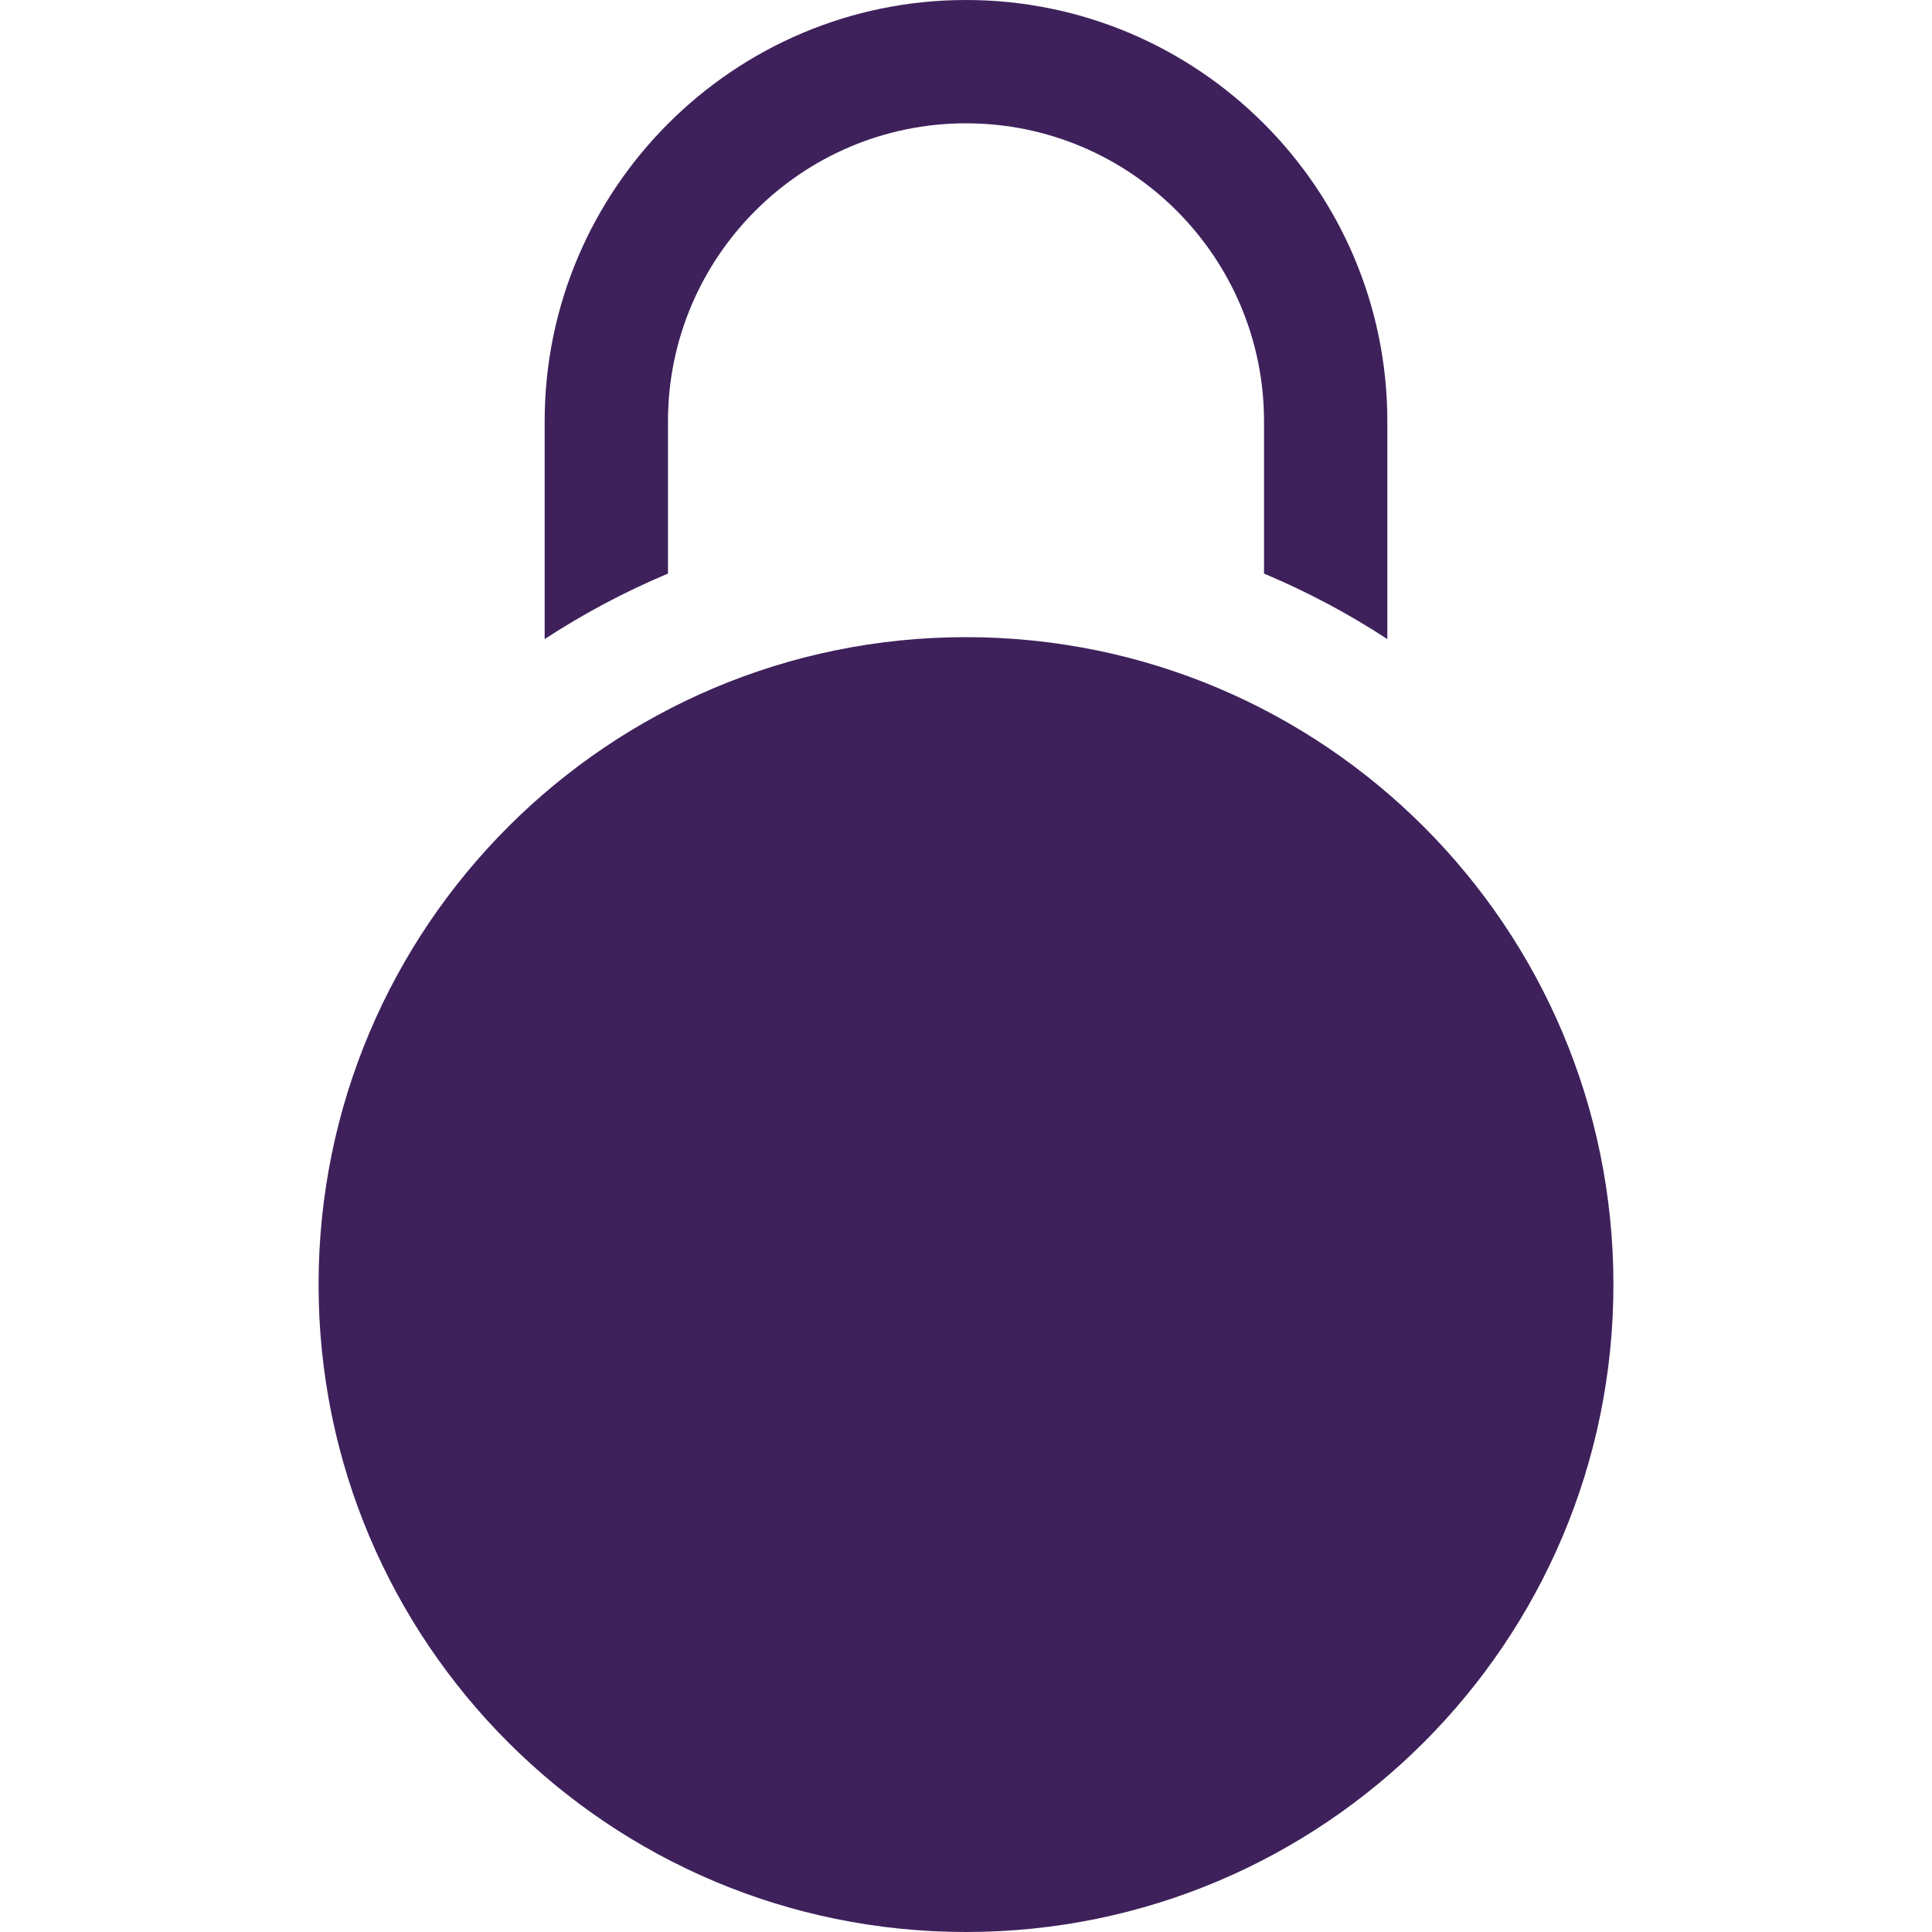
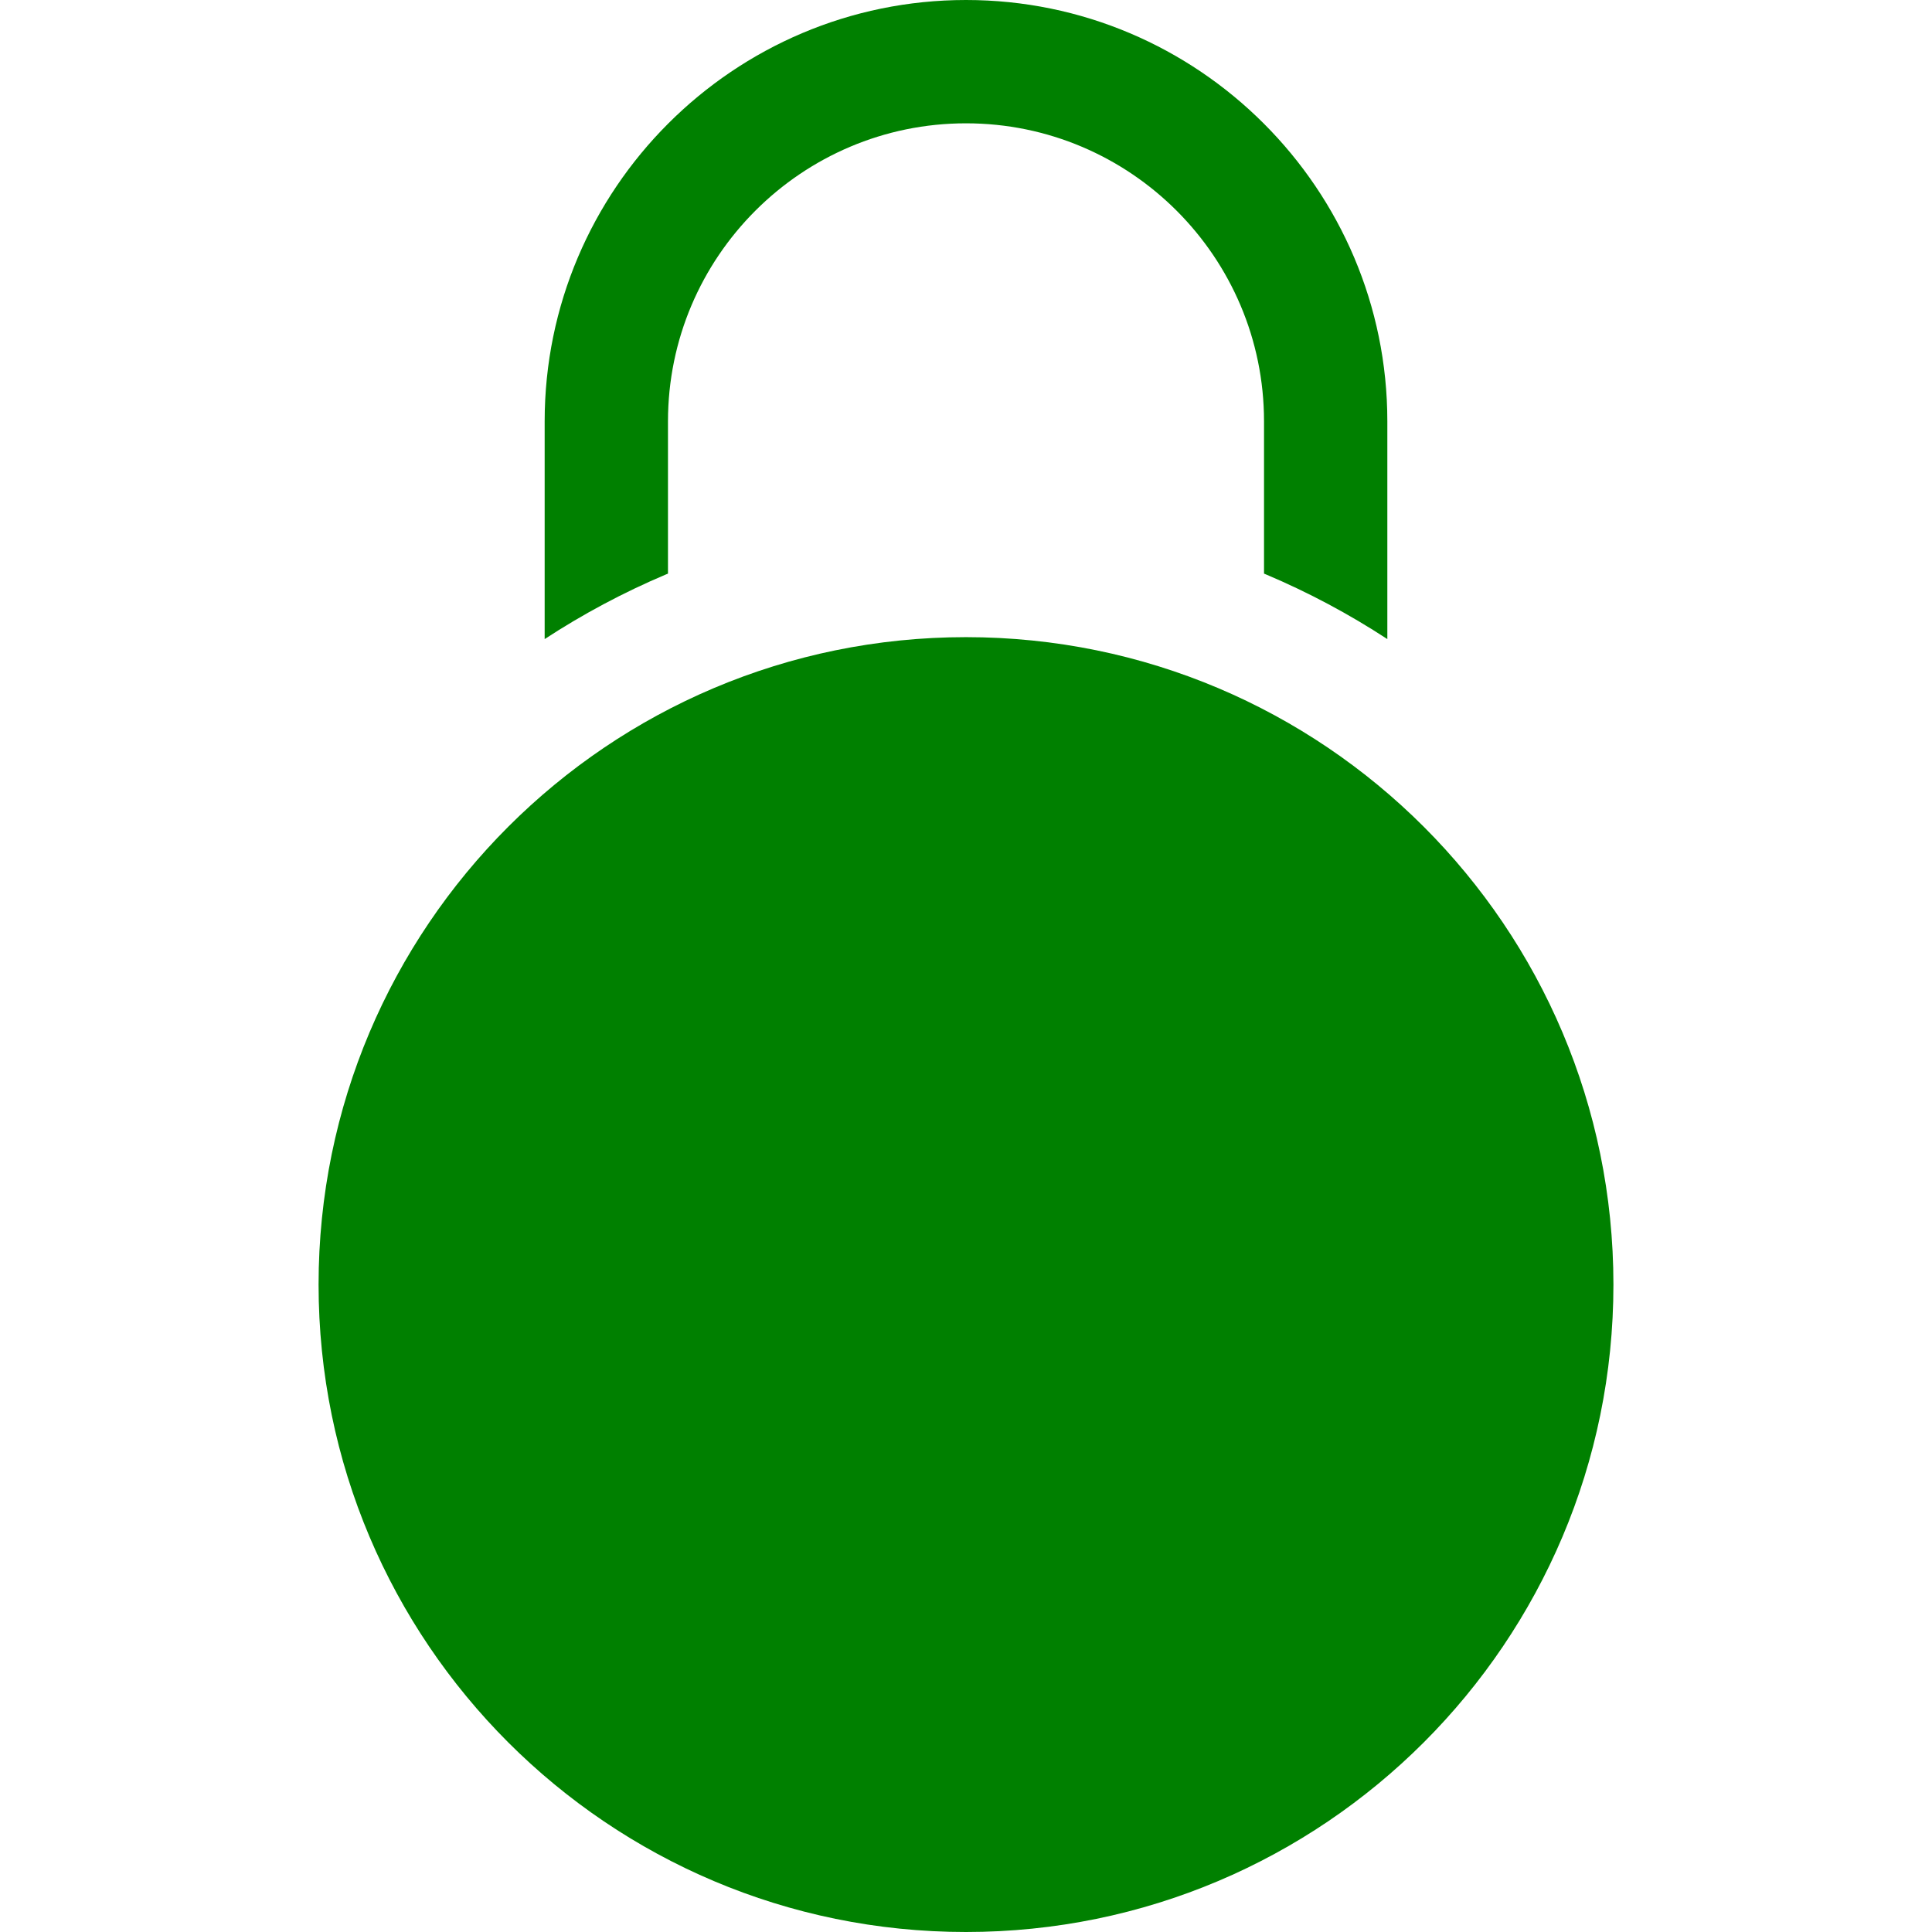
- <svg xmlns="http://www.w3.org/2000/svg" version="1.1" id="Layer_1" fill="#3E215B" x="0px" y="0px" viewBox="0 0 470 470" style="enable-background:new 0 0 470 470;" xml:space="preserve">
+ <svg xmlns="http://www.w3.org/2000/svg" version="1.1" id="Layer_1" fill="green" x="0px" y="0px" viewBox="0 0 470 470" style="enable-background:new 0 0 470 470;" xml:space="preserve">
  <g>
    <circle cx="235" cy="312.5" r="157.5" />
    <path d="M162.5,139.546V102.5c0-39.977,32.523-72.5,72.5-72.5s72.5,32.523,72.5,72.5v37.046c0.164,0.069,0.329,0.132,0.493,0.201   c10.347,4.376,20.196,9.637,29.507,15.724V102.5C337.5,45.981,291.519,0,235,0S132.5,45.981,132.5,102.5v52.97   c9.311-6.086,19.161-11.347,29.507-15.724C162.171,139.678,162.336,139.615,162.5,139.546z" />
  </g>
  <g>
</g>
  <g>
</g>
  <g>
</g>
  <g>
</g>
  <g>
</g>
  <g>
</g>
  <g>
</g>
  <g>
</g>
  <g>
</g>
  <g>
</g>
  <g>
</g>
  <g>
</g>
  <g>
</g>
  <g>
</g>
  <g>
</g>
</svg>
